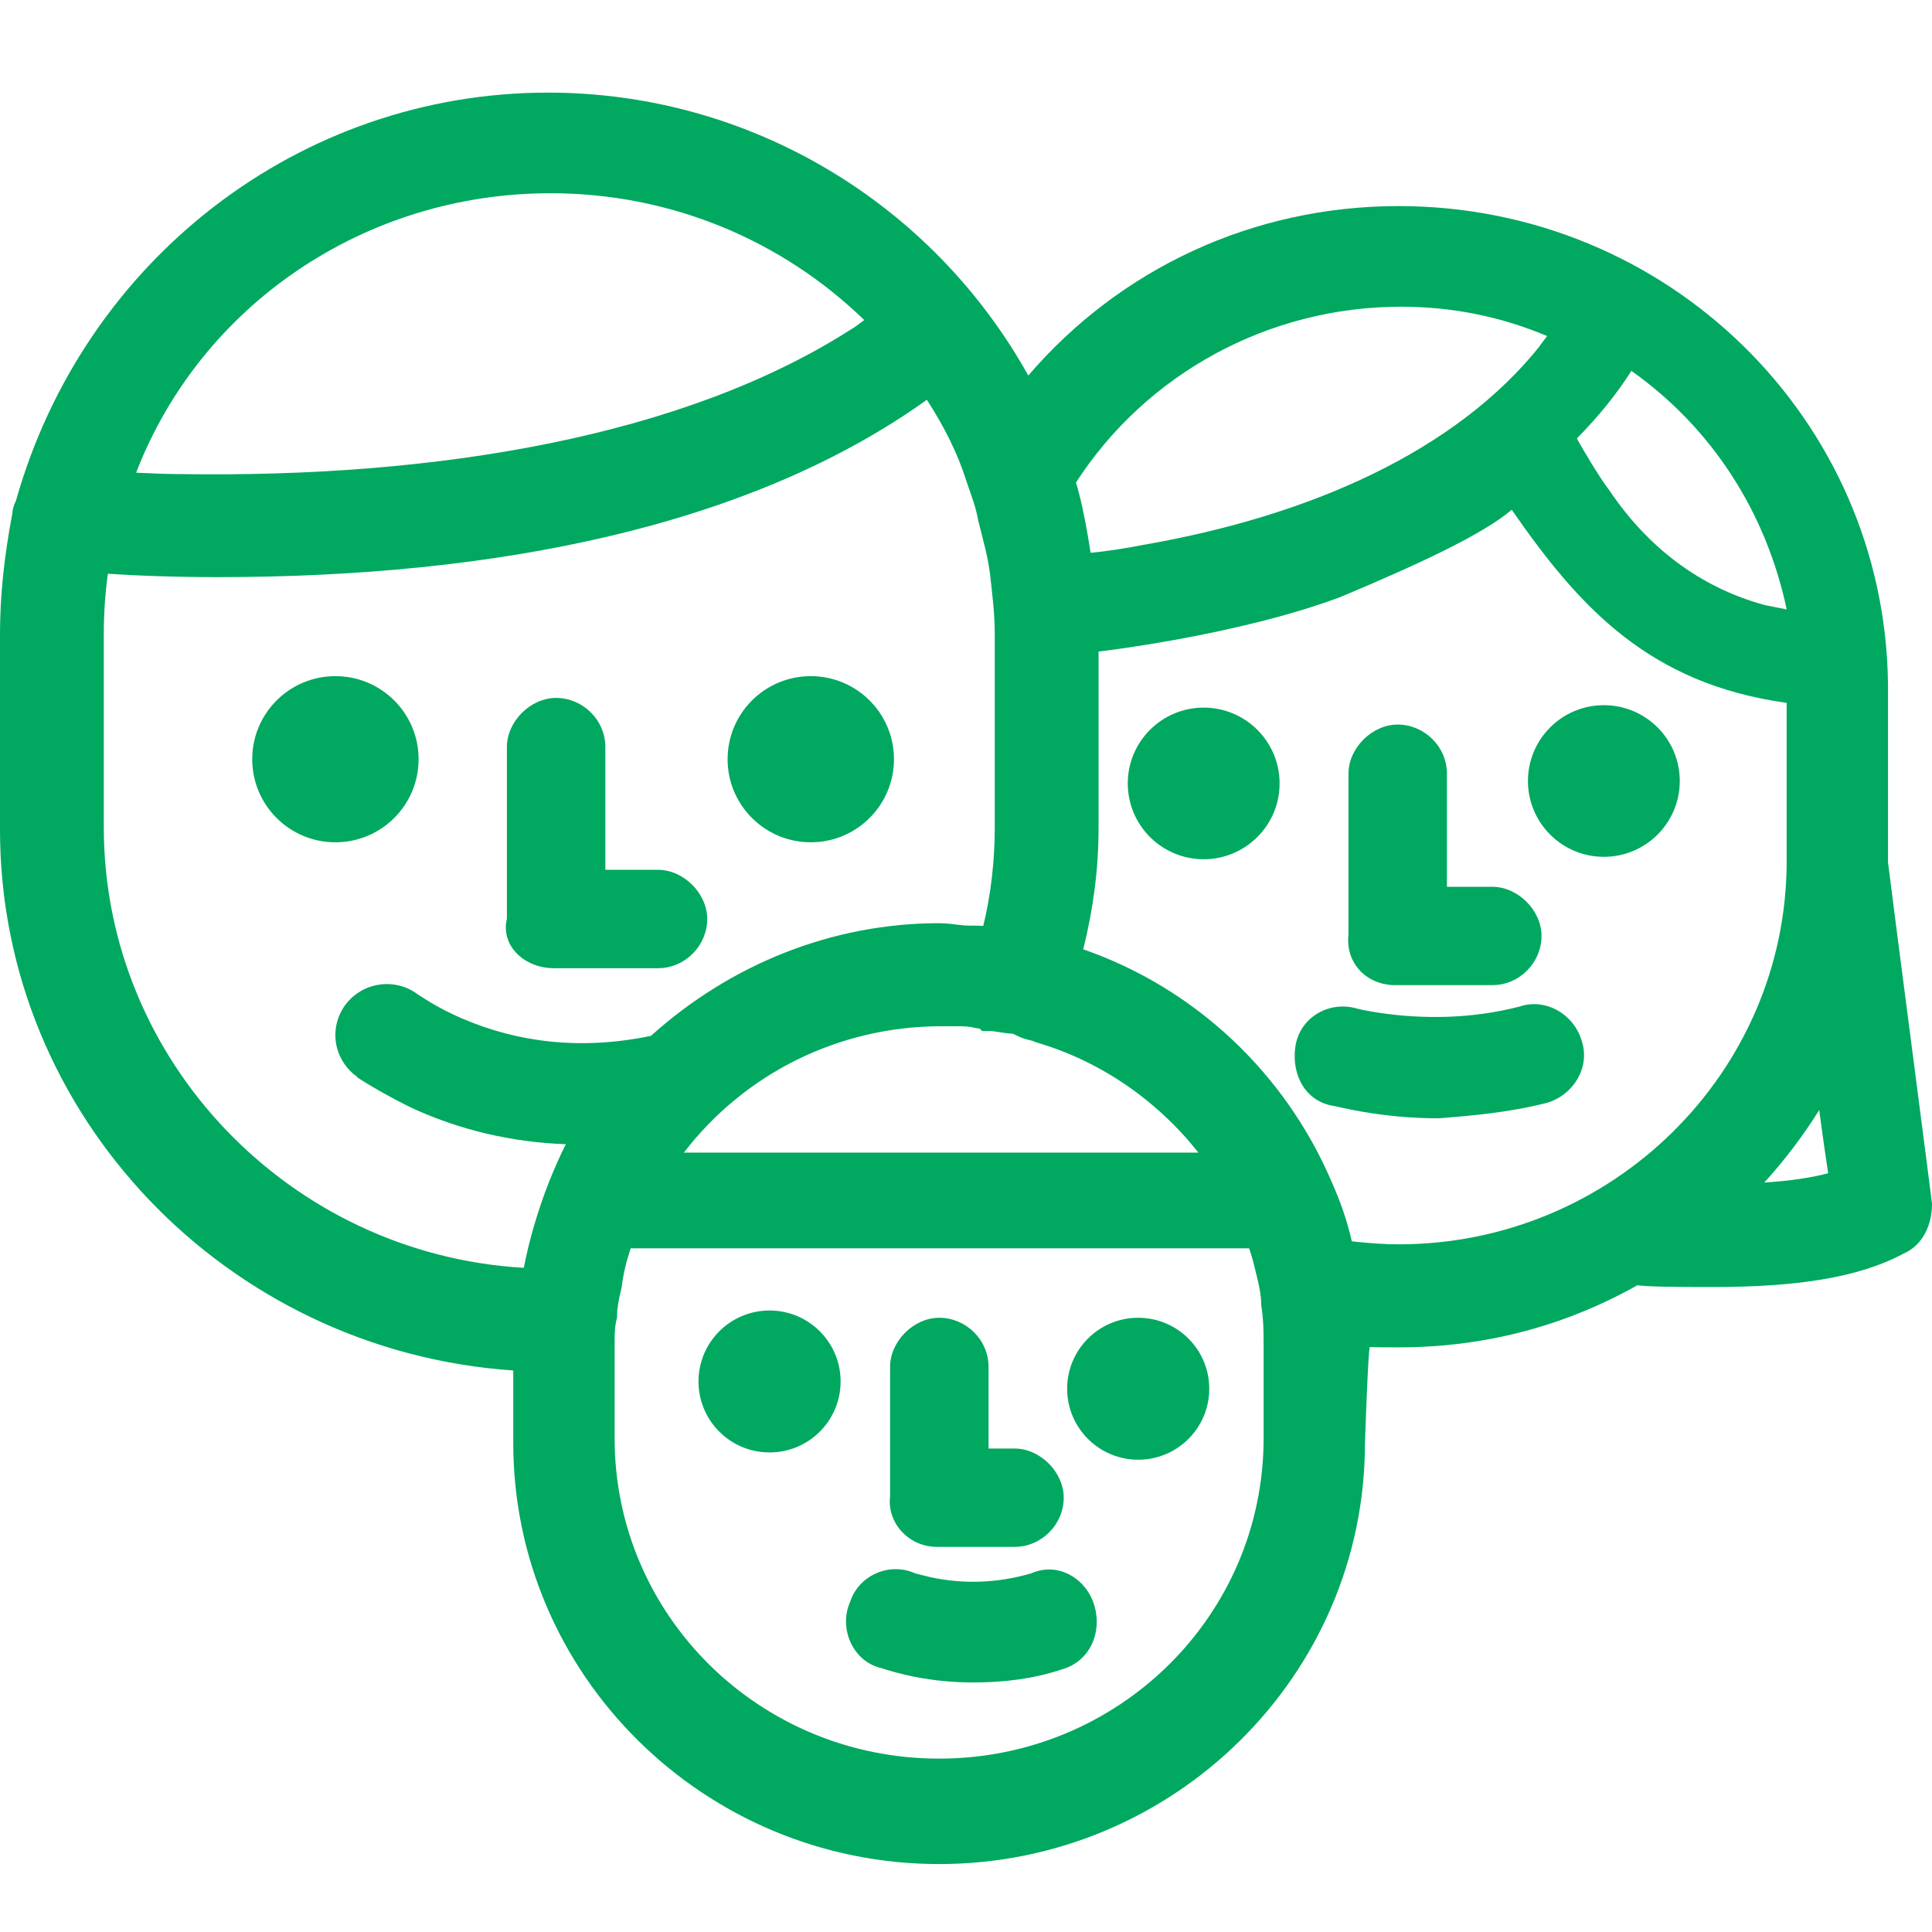
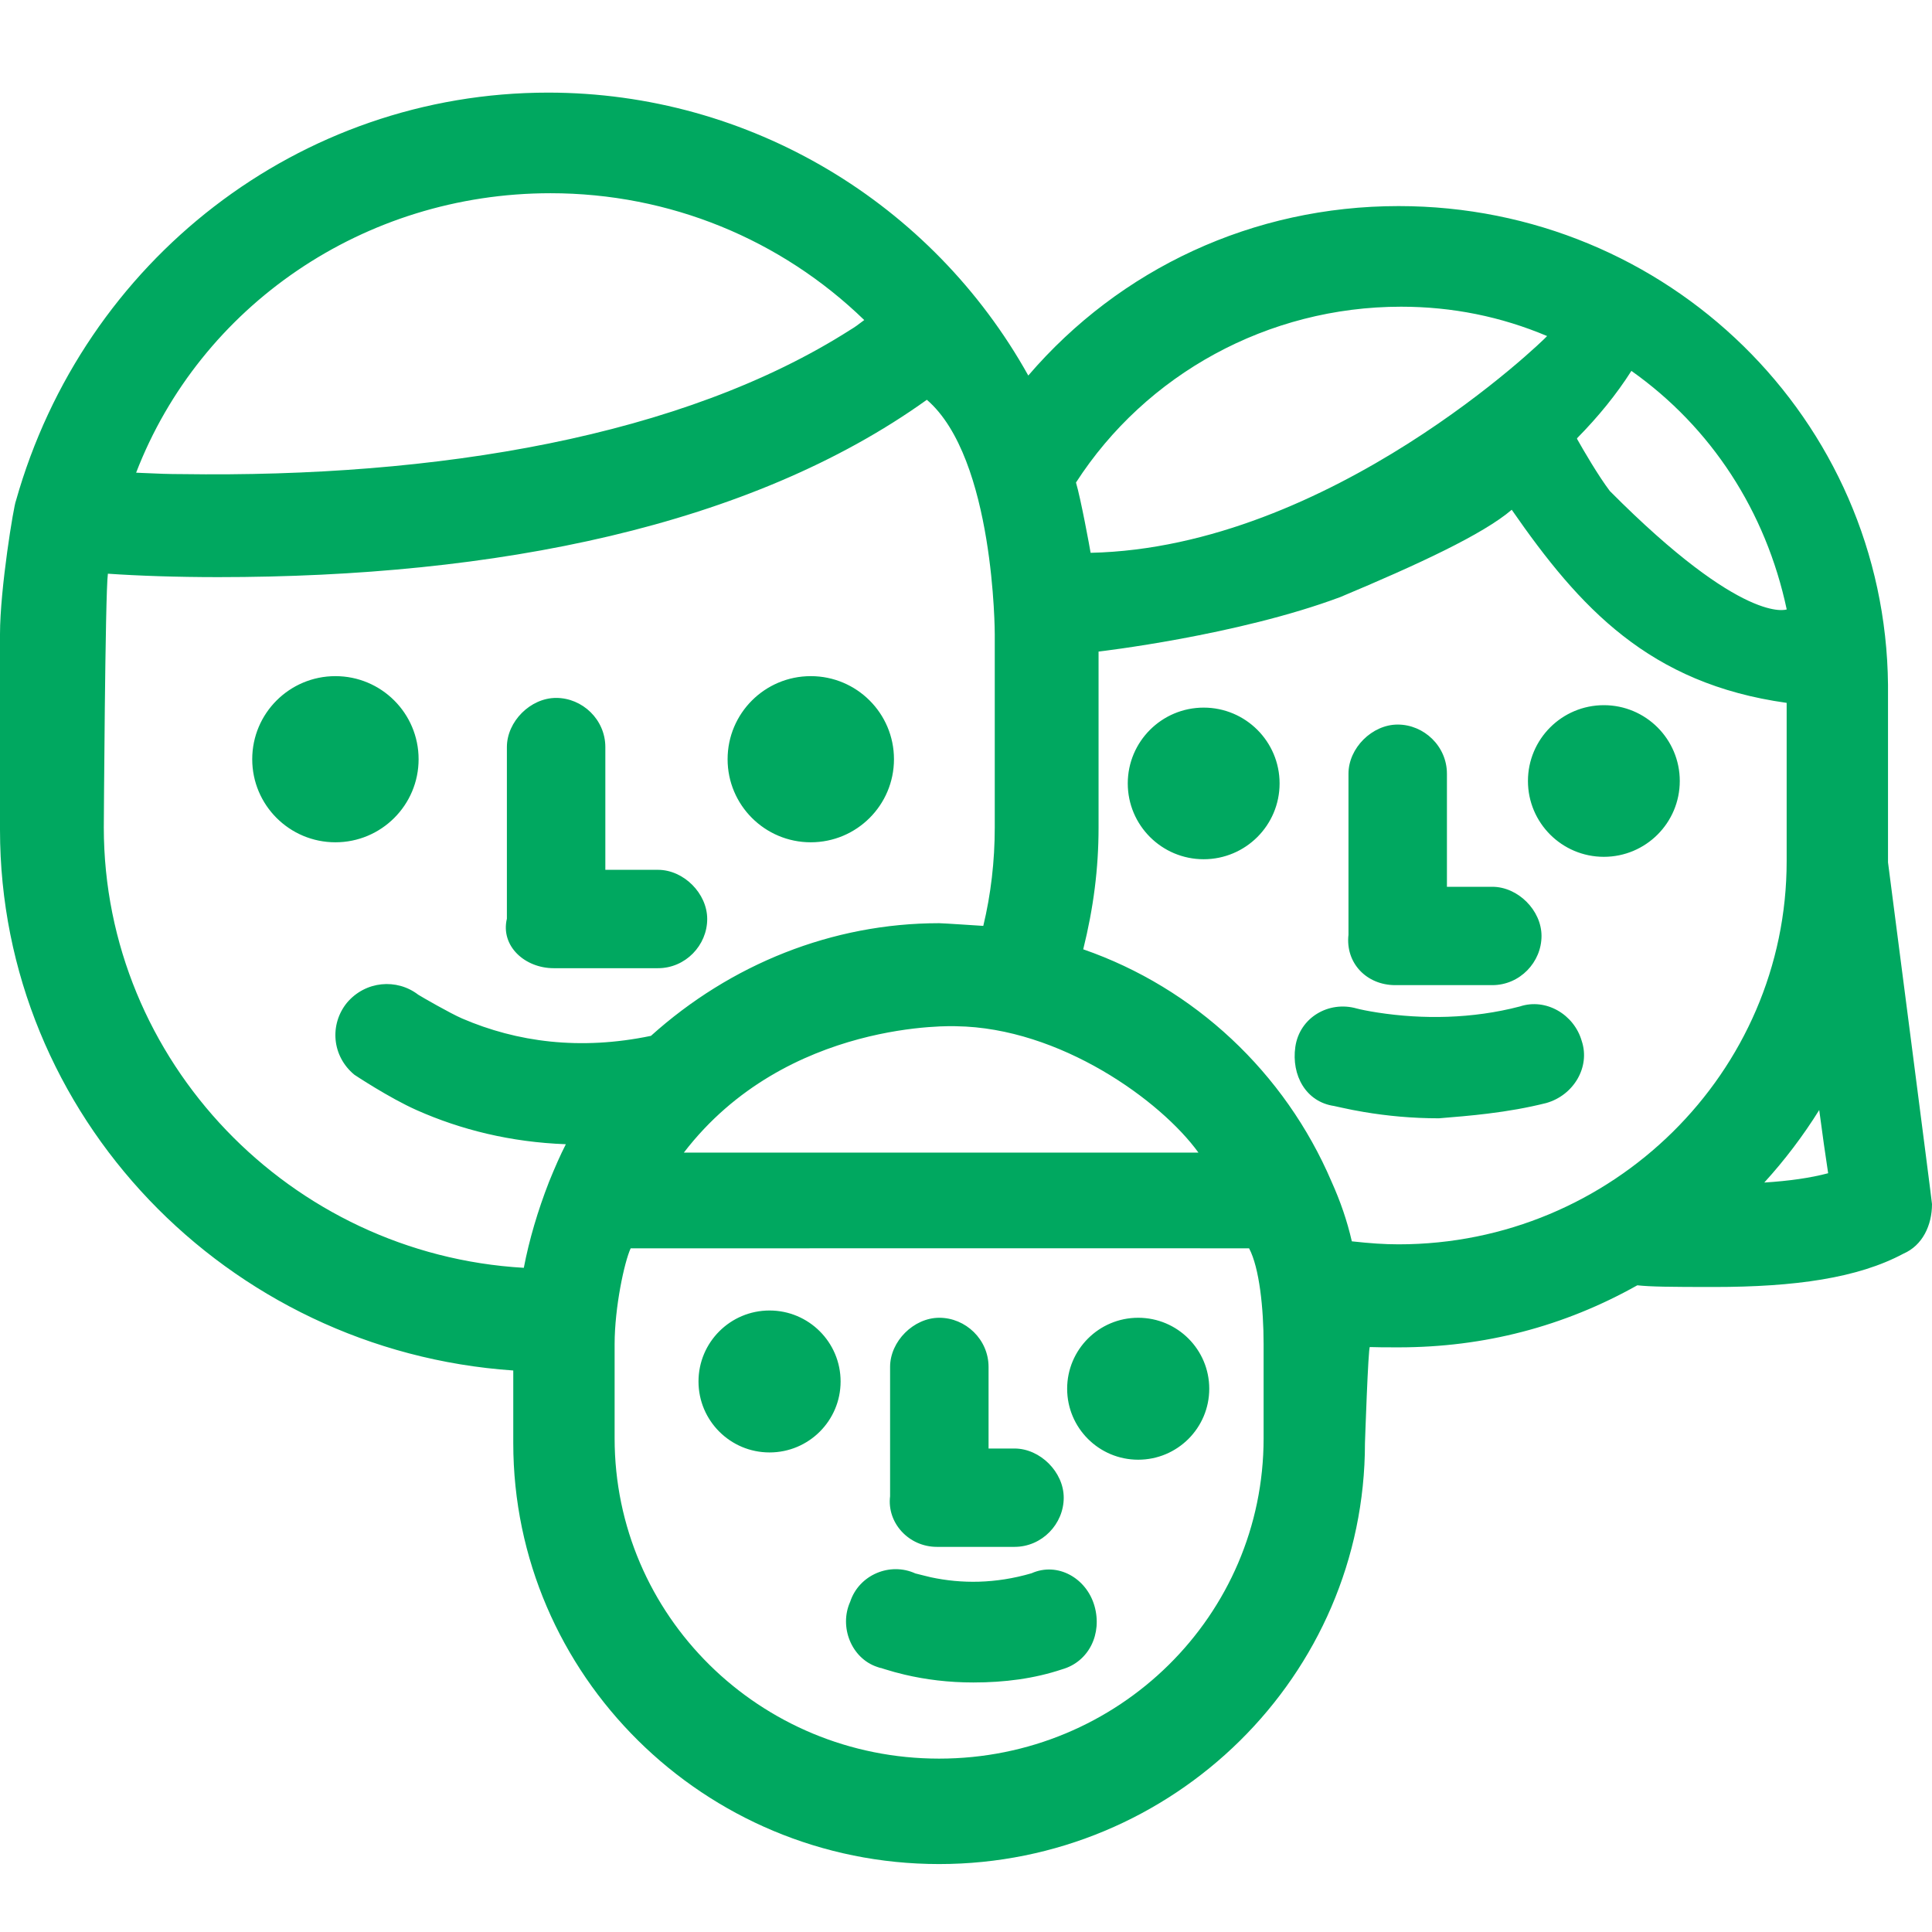
<svg xmlns="http://www.w3.org/2000/svg" width="96px" height="96px" viewBox="0 0 96 96" version="1.1">
  <defs />
  <g id="Page-1" stroke="none" stroke-width="1" fill="none" fill-rule="evenodd">
    <g id="supporters" fill="#00A860">
-       <path d="M94.218,46.019 C94.261,46.358 94.261,46.358 94.305,46.697 C94.651,49.387 96,59.706 96,59.831 C96,60.882 95.53,61.884 94.58,62.294 C92.315,63.508 89.186,63.95 85.163,63.95 C82.959,63.95 82.015,63.937 81.357,63.866 C77.716,65.909 73.751,66.949 69.496,66.949 C68.772,66.949 68.462,66.947 68.067,66.934 C67.985,66.931 67.824,71.708 67.824,71.708 C67.824,83.26 58.306,92.624 46.664,92.624 C34.982,92.624 25.504,83.221 25.504,71.708 L25.504,68.099 C11.264,67.123 0,55.426 0,41.234 L0,31.516 C0,29.585 0.205,27.679 0.611,25.524 C0.626,25.293 0.689,25.088 0.791,24.886 C4.167,12.92 14.887,4.602 27.233,4.602 C37.268,4.602 46.324,10.098 51.095,18.66 C55.655,13.346 62.265,10.24 69.496,10.24 C82.878,10.24 93.687,20.841 93.814,34.036 L93.814,42.851 C93.94,43.849 94.075,44.905 94.218,46.019 Z M54.587,41.114 C54.587,43.169 54.333,45.123 53.825,47.171 C59.348,49.086 63.844,53.295 66.161,58.709 C66.607,59.702 66.934,60.649 67.172,61.681 C68.088,61.782 68.788,61.83 69.496,61.83 C80.12,61.83 88.778,53.277 88.778,42.794 L88.778,34.925 C81.949,33.973 78.5,30.211 75.117,25.33 C73.693,26.551 70.443,28.057 66.601,29.667 C61.472,31.585 54.587,32.376 54.587,32.376 L54.587,41.114 Z M90.84,58.297 C90.708,57.441 90.556,56.364 90.396,55.156 C89.602,56.431 88.683,57.643 87.666,58.76 C88.899,58.681 89.952,58.533 90.84,58.297 Z M56.936,27.052 C65.024,25.632 72.332,22.465 76.562,17.132 L76.472,17.234 C76.63,17.027 76.761,16.852 76.875,16.698 C74.586,15.732 72.166,15.24 69.618,15.24 C63.001,15.24 56.938,18.594 53.465,23.977 C53.702,24.771 53.891,25.655 54.078,26.764 C54.115,26.982 54.151,27.207 54.192,27.469 C54.917,27.401 55.879,27.261 56.936,27.052 Z M78.37,21.822 C78.677,22.367 79.418,23.642 79.991,24.398 C81.814,27.1 84.377,29.168 87.706,30.069 L88.781,30.282 C87.744,25.401 85.026,21.232 81.063,18.429 C80.331,19.582 79.427,20.697 78.363,21.776 C78.363,21.777 78.364,21.81 78.37,21.822 Z M51.486,51.793 L51.322,51.729 C51.306,51.721 51.275,51.711 51.161,51.683 C50.91,51.621 50.78,51.581 50.589,51.487 C50.443,51.415 50.382,51.386 50.324,51.365 C50.083,51.352 49.926,51.333 49.599,51.279 C49.379,51.243 49.293,51.232 49.214,51.232 L48.804,51.232 L48.682,51.112 L48.489,51.083 C48.181,51.007 47.986,50.993 47.514,50.993 L46.786,50.993 C41.674,50.993 36.999,53.344 33.981,57.271 L59.549,57.271 C57.47,54.655 54.663,52.716 51.486,51.793 Z M48.955,27.247 C48.91,27.056 48.86,26.859 48.791,26.588 C48.831,26.745 48.653,26.055 48.593,25.804 C48.546,25.529 48.476,25.257 48.369,24.924 C48.306,24.728 48.053,24.003 48.018,23.899 C47.588,22.541 46.948,21.246 46.055,19.865 C37.261,26.165 24.629,28.677 10.837,28.677 C8.779,28.677 6.889,28.612 5.361,28.507 C5.224,29.484 5.158,30.469 5.158,31.516 L5.158,41.114 C5.158,52.726 14.426,62.329 26.028,62.997 C26.296,61.6 26.72,60.167 27.277,58.735 C27.577,57.994 27.845,57.387 28.117,56.856 C25.374,56.754 22.903,56.138 20.709,55.164 C19.335,54.554 17.215,53.238 17.803,53.529 L17.61,53.404 C16.489,52.481 16.366,50.904 17.238,49.828 C18.16,48.735 19.718,48.608 20.782,49.427 C20.956,49.537 21.23,49.713 21.385,49.806 C21.853,50.085 22.375,50.355 22.966,50.61 C25.679,51.777 28.818,52.206 32.345,51.471 C36.301,47.911 41.356,45.873 46.664,45.873 C46.852,45.873 47.037,45.886 47.259,45.91 C47.332,45.918 47.392,45.925 47.515,45.941 C47.839,45.981 47.974,45.993 48.121,45.993 C48.476,45.993 48.653,45.995 48.859,46.007 C49.236,44.446 49.429,42.787 49.429,41.114 L49.429,31.516 C49.429,31.049 49.405,30.583 49.357,30.046 C49.337,29.821 49.313,29.585 49.281,29.297 C49.264,29.139 49.202,28.59 49.193,28.517 C49.143,28.118 49.067,27.72 48.955,27.247 Z M27.354,9.601 C18.074,9.601 9.956,15.208 6.764,23.487 C6.842,23.491 6.925,23.495 7.014,23.499 C7.853,23.539 8.415,23.558 9.03,23.558 C21.695,23.745 33.925,21.711 42.268,16.379 C42.461,16.264 42.618,16.153 42.944,15.903 C38.811,11.897 33.282,9.601 27.354,9.601 Z M31.337,62.03 C31.113,62.704 30.976,63.289 30.896,63.915 L30.874,64.035 C30.741,64.561 30.661,65.03 30.661,65.349 L30.661,65.474 L30.631,65.595 C30.591,65.753 30.566,65.926 30.553,66.132 C30.542,66.304 30.54,66.45 30.54,66.789 L30.54,71.468 C30.54,80.271 37.741,87.385 46.664,87.385 C55.587,87.385 62.788,80.271 62.788,71.468 L62.788,66.789 C62.788,65.933 62.77,65.534 62.677,64.893 L62.667,64.75 C62.667,64.431 62.588,63.961 62.454,63.432 C62.447,63.405 62.306,62.826 62.26,62.652 C62.198,62.42 62.136,62.217 62.067,62.03 L31.337,62.03 Z M64.364,52.02 C64.572,50.567 66.018,49.713 67.417,50.112 C67.596,50.16 67.955,50.236 68.464,50.315 C70.682,50.656 73.153,50.631 75.523,50.01 C76.816,49.58 78.218,50.407 78.595,51.725 C79.027,53.018 78.197,54.42 76.836,54.808 C75.885,55.046 74.949,55.21 73.926,55.335 C73.529,55.384 73.131,55.426 72.671,55.468 C72.433,55.49 71.688,55.555 71.5,55.568 C70.178,55.568 68.933,55.451 67.763,55.253 C67.364,55.186 67.012,55.116 66.657,55.037 C66.496,55.001 66.377,54.975 66.29,54.956 C64.885,54.751 64.163,53.426 64.364,52.02 Z M67.005,38.446 C67.005,37.172 68.176,36.003 69.451,36.003 C70.756,36.003 71.897,37.079 71.897,38.446 L71.897,44.064 L74.151,44.064 C75.426,44.064 76.597,45.233 76.597,46.507 C76.597,47.812 75.52,48.951 74.151,48.951 L69.331,48.951 C67.906,48.951 66.847,47.855 67.005,46.445 L67.005,38.446 Z M59.81,42.695 C57.728,42.695 56.038,41.009 56.038,38.928 C56.038,36.847 57.728,35.161 59.81,35.161 C61.893,35.161 63.582,36.847 63.582,38.928 C63.582,41.009 61.893,42.695 59.81,42.695 Z M79.695,42.575 C77.612,42.575 75.923,40.888 75.923,38.807 C75.923,36.727 77.612,35.04 79.695,35.04 C81.778,35.04 83.467,36.727 83.467,38.807 C83.467,40.888 81.778,42.575 79.695,42.575 Z M16.667,41.853 C14.384,41.853 12.533,40.005 12.533,37.725 C12.533,35.444 14.384,33.597 16.667,33.597 C18.949,33.597 20.8,35.444 20.8,37.725 C20.8,40.005 18.949,41.853 16.667,41.853 Z M40.287,41.853 C38.005,41.853 36.154,40.005 36.154,37.725 C36.154,35.444 38.005,33.597 40.287,33.597 C42.57,33.597 44.421,35.444 44.421,37.725 C44.421,40.005 42.57,41.853 40.287,41.853 Z M38.238,72.171 C36.289,72.171 34.708,70.593 34.708,68.645 C34.708,66.697 36.289,65.118 38.238,65.118 C40.188,65.118 41.769,66.697 41.769,68.645 C41.769,70.593 40.188,72.171 38.238,72.171 Z M56.556,72.532 C54.607,72.532 53.026,70.954 53.026,69.006 C53.026,67.058 54.607,65.479 56.556,65.479 C58.506,65.479 60.087,67.058 60.087,69.006 C60.087,70.954 58.506,72.532 56.556,72.532 Z M44.228,67.923 C44.228,66.648 45.399,65.479 46.674,65.479 C47.98,65.479 49.121,66.555 49.121,67.923 L49.121,71.976 L50.41,71.976 C51.685,71.976 52.856,73.145 52.856,74.42 C52.856,75.724 51.779,76.863 50.41,76.863 L46.554,76.863 C45.157,76.863 44.066,75.674 44.228,74.349 L44.228,67.923 Z M25.187,37.123 C25.187,35.849 26.358,34.679 27.633,34.679 C28.939,34.679 30.079,35.755 30.079,37.123 L30.079,43.221 L32.695,43.221 C33.97,43.221 35.141,44.391 35.141,45.665 C35.141,46.97 34.063,48.109 32.695,48.109 L27.513,48.109 C26.086,48.109 24.862,47.014 25.187,45.649 L25.187,37.123 Z M54.384,79.799 C54.778,81.176 54.112,82.568 52.775,82.948 C51.383,83.411 49.927,83.601 48.362,83.601 C47.123,83.601 45.992,83.457 44.954,83.213 C44.601,83.13 44.292,83.044 43.979,82.946 C43.906,82.923 43.819,82.895 43.72,82.864 C43.806,82.891 43.762,82.879 43.903,82.879 L43.741,82.879 L43.587,82.828 C42.3,82.399 41.686,80.831 42.245,79.591 C42.687,78.246 44.226,77.608 45.483,78.183 C45.758,78.249 46.1,78.341 46.254,78.374 C47.769,78.698 49.453,78.702 51.259,78.174 C52.548,77.6 53.987,78.41 54.384,79.799 Z" id="Path" />
+       <path d="M96,59.831 C96,60.882 95.53,61.884 94.58,62.294 C92.315,63.508 89.186,63.95 85.163,63.95 C82.959,63.95 82.015,63.937 81.357,63.866 C77.716,65.909 73.751,66.949 69.496,66.949 C68.772,66.949 68.462,66.947 68.067,66.934 C67.985,66.931 67.824,71.708 67.824,71.708 C67.824,83.26 58.306,92.624 46.664,92.624 C34.982,92.624 25.504,83.221 25.504,71.708 L25.504,68.099 C11.264,67.123 0,55.426 0,41.234 L0,31.516 C0,29.244 0.689,25.088 0.791,24.886 C4.167,12.92 14.887,4.602 27.233,4.602 C37.268,4.602 46.324,10.098 51.095,18.66 C55.655,13.346 62.265,10.24 69.496,10.24 C82.878,10.24 93.687,20.841 93.814,34.036 L93.814,42.851 C93.94,43.849 96,59.706 96,59.831 Z M54.587,41.114 C54.587,43.169 54.333,45.123 53.825,47.171 C59.348,49.086 63.844,53.295 66.161,58.709 C66.607,59.702 66.934,60.649 67.172,61.681 C68.088,61.782 68.788,61.83 69.496,61.83 C80.12,61.83 88.778,53.277 88.778,42.794 L88.778,34.925 C81.949,33.973 78.5,30.211 75.117,25.33 C73.693,26.551 70.443,28.057 66.601,29.667 C61.472,31.585 54.587,32.376 54.587,32.376 L54.587,41.114 Z M90.84,58.297 C90.708,57.441 90.556,56.364 90.396,55.156 C89.602,56.431 88.683,57.643 87.666,58.76 C88.899,58.681 89.952,58.533 90.84,58.297 Z M76.875,16.698 C74.586,15.732 72.166,15.24 69.618,15.24 C63.001,15.24 56.938,18.594 53.465,23.977 C53.702,24.771 54.151,27.207 54.192,27.469 C66.118,27.207 76.761,16.852 76.875,16.698 Z M78.37,21.822 C78.677,22.367 79.418,23.642 79.991,24.398 C86.663,31.111 88.781,30.282 88.781,30.282 C87.744,25.401 85.026,21.232 81.063,18.429 C80.331,19.582 79.427,20.697 78.363,21.776 C78.363,21.777 78.364,21.81 78.37,21.822 Z M47.514,50.993 C47.514,50.993 39.089,50.614 33.981,57.271 L59.549,57.271 C57.679,54.684 52.663,51.064 47.514,50.993 Z M46.055,19.865 C37.261,26.165 24.629,28.677 10.837,28.677 C8.779,28.677 6.889,28.612 5.361,28.507 C5.224,29.484 5.158,41.114 5.158,41.114 C5.158,52.726 14.426,62.329 26.028,62.997 C26.296,61.6 26.72,60.167 27.277,58.735 C27.577,57.994 27.845,57.387 28.117,56.856 C25.374,56.754 22.903,56.138 20.709,55.164 C19.335,54.554 17.61,53.404 17.61,53.404 C16.489,52.481 16.366,50.904 17.238,49.828 C18.16,48.735 19.718,48.608 20.782,49.427 C20.956,49.537 22.375,50.355 22.966,50.61 C25.679,51.777 28.818,52.206 32.345,51.471 C36.301,47.911 41.356,45.873 46.664,45.873 C46.852,45.873 48.653,45.995 48.859,46.007 C49.236,44.446 49.429,42.787 49.429,41.114 L49.429,31.516 C49.429,31.516 49.429,22.765 46.055,19.865 Z M27.354,9.601 C18.074,9.601 9.956,15.208 6.764,23.487 C6.842,23.491 6.925,23.495 7.014,23.499 C7.853,23.539 8.415,23.558 9.03,23.558 C21.695,23.745 33.925,21.711 42.268,16.379 C42.461,16.264 42.618,16.153 42.944,15.903 C38.811,11.897 33.282,9.601 27.354,9.601 Z M31.337,62.03 C31.024,62.703 30.54,64.967 30.54,66.789 L30.54,71.468 C30.54,80.271 37.741,87.385 46.664,87.385 C55.587,87.385 62.788,80.271 62.788,71.468 L62.788,66.789 C62.788,65.027 62.58,62.997 62.067,62.03 C62.059,62.019 31.337,62.03 31.337,62.03 Z M64.364,52.02 C64.572,50.567 66.018,49.713 67.417,50.112 C67.596,50.16 67.955,50.236 68.464,50.315 C70.682,50.656 73.153,50.631 75.523,50.01 C76.816,49.58 78.218,50.407 78.595,51.725 C79.027,53.018 78.197,54.42 76.836,54.808 C75.885,55.046 74.949,55.21 73.926,55.335 C73.529,55.384 73.131,55.426 72.671,55.468 C72.433,55.49 71.688,55.555 71.5,55.568 C70.178,55.568 68.933,55.451 67.763,55.253 C67.364,55.186 67.012,55.116 66.657,55.037 C66.496,55.001 66.377,54.975 66.29,54.956 C64.885,54.751 64.163,53.426 64.364,52.02 Z M67.005,38.446 C67.005,37.172 68.176,36.003 69.451,36.003 C70.756,36.003 71.897,37.079 71.897,38.446 L71.897,44.064 L74.151,44.064 C75.426,44.064 76.597,45.233 76.597,46.507 C76.597,47.812 75.52,48.951 74.151,48.951 L69.331,48.951 C67.906,48.951 66.847,47.855 67.005,46.445 L67.005,38.446 Z M59.81,42.695 C57.728,42.695 56.038,41.009 56.038,38.928 C56.038,36.847 57.728,35.161 59.81,35.161 C61.893,35.161 63.582,36.847 63.582,38.928 C63.582,41.009 61.893,42.695 59.81,42.695 Z M79.695,42.575 C77.612,42.575 75.923,40.888 75.923,38.807 C75.923,36.727 77.612,35.04 79.695,35.04 C81.778,35.04 83.467,36.727 83.467,38.807 C83.467,40.888 81.778,42.575 79.695,42.575 Z M16.667,41.853 C14.384,41.853 12.533,40.005 12.533,37.725 C12.533,35.444 14.384,33.597 16.667,33.597 C18.949,33.597 20.8,35.444 20.8,37.725 C20.8,40.005 18.949,41.853 16.667,41.853 Z M40.287,41.853 C38.005,41.853 36.154,40.005 36.154,37.725 C36.154,35.444 38.005,33.597 40.287,33.597 C42.57,33.597 44.421,35.444 44.421,37.725 C44.421,40.005 42.57,41.853 40.287,41.853 Z M38.238,72.171 C36.289,72.171 34.708,70.593 34.708,68.645 C34.708,66.697 36.289,65.118 38.238,65.118 C40.188,65.118 41.769,66.697 41.769,68.645 C41.769,70.593 40.188,72.171 38.238,72.171 Z M56.556,72.532 C54.607,72.532 53.026,70.954 53.026,69.006 C53.026,67.058 54.607,65.479 56.556,65.479 C58.506,65.479 60.087,67.058 60.087,69.006 C60.087,70.954 58.506,72.532 56.556,72.532 Z M44.228,67.923 C44.228,66.648 45.399,65.479 46.674,65.479 C47.98,65.479 49.121,66.555 49.121,67.923 L49.121,71.976 L50.41,71.976 C51.685,71.976 52.856,73.145 52.856,74.42 C52.856,75.724 51.779,76.863 50.41,76.863 L46.554,76.863 C45.157,76.863 44.066,75.674 44.228,74.349 L44.228,67.923 Z M25.187,37.123 C25.187,35.849 26.358,34.679 27.633,34.679 C28.939,34.679 30.079,35.755 30.079,37.123 L30.079,43.221 L32.695,43.221 C33.97,43.221 35.141,44.391 35.141,45.665 C35.141,46.97 34.063,48.109 32.695,48.109 L27.513,48.109 C26.086,48.109 24.862,47.014 25.187,45.649 L25.187,37.123 Z M54.384,79.799 C54.778,81.176 54.112,82.568 52.775,82.948 C51.383,83.411 49.927,83.601 48.362,83.601 C47.123,83.601 45.992,83.457 44.954,83.213 C44.601,83.13 44.292,83.044 43.979,82.946 C43.906,82.923 43.819,82.895 43.72,82.864 C43.806,82.891 43.762,82.879 43.903,82.879 L43.741,82.879 L43.587,82.828 C42.3,82.399 41.686,80.831 42.245,79.591 C42.687,78.246 44.226,77.608 45.483,78.183 C45.758,78.249 46.1,78.341 46.254,78.374 C47.769,78.698 49.453,78.702 51.259,78.174 C52.548,77.6 53.987,78.41 54.384,79.799 Z" id="Path" />
    </g>
  </g>
</svg>
